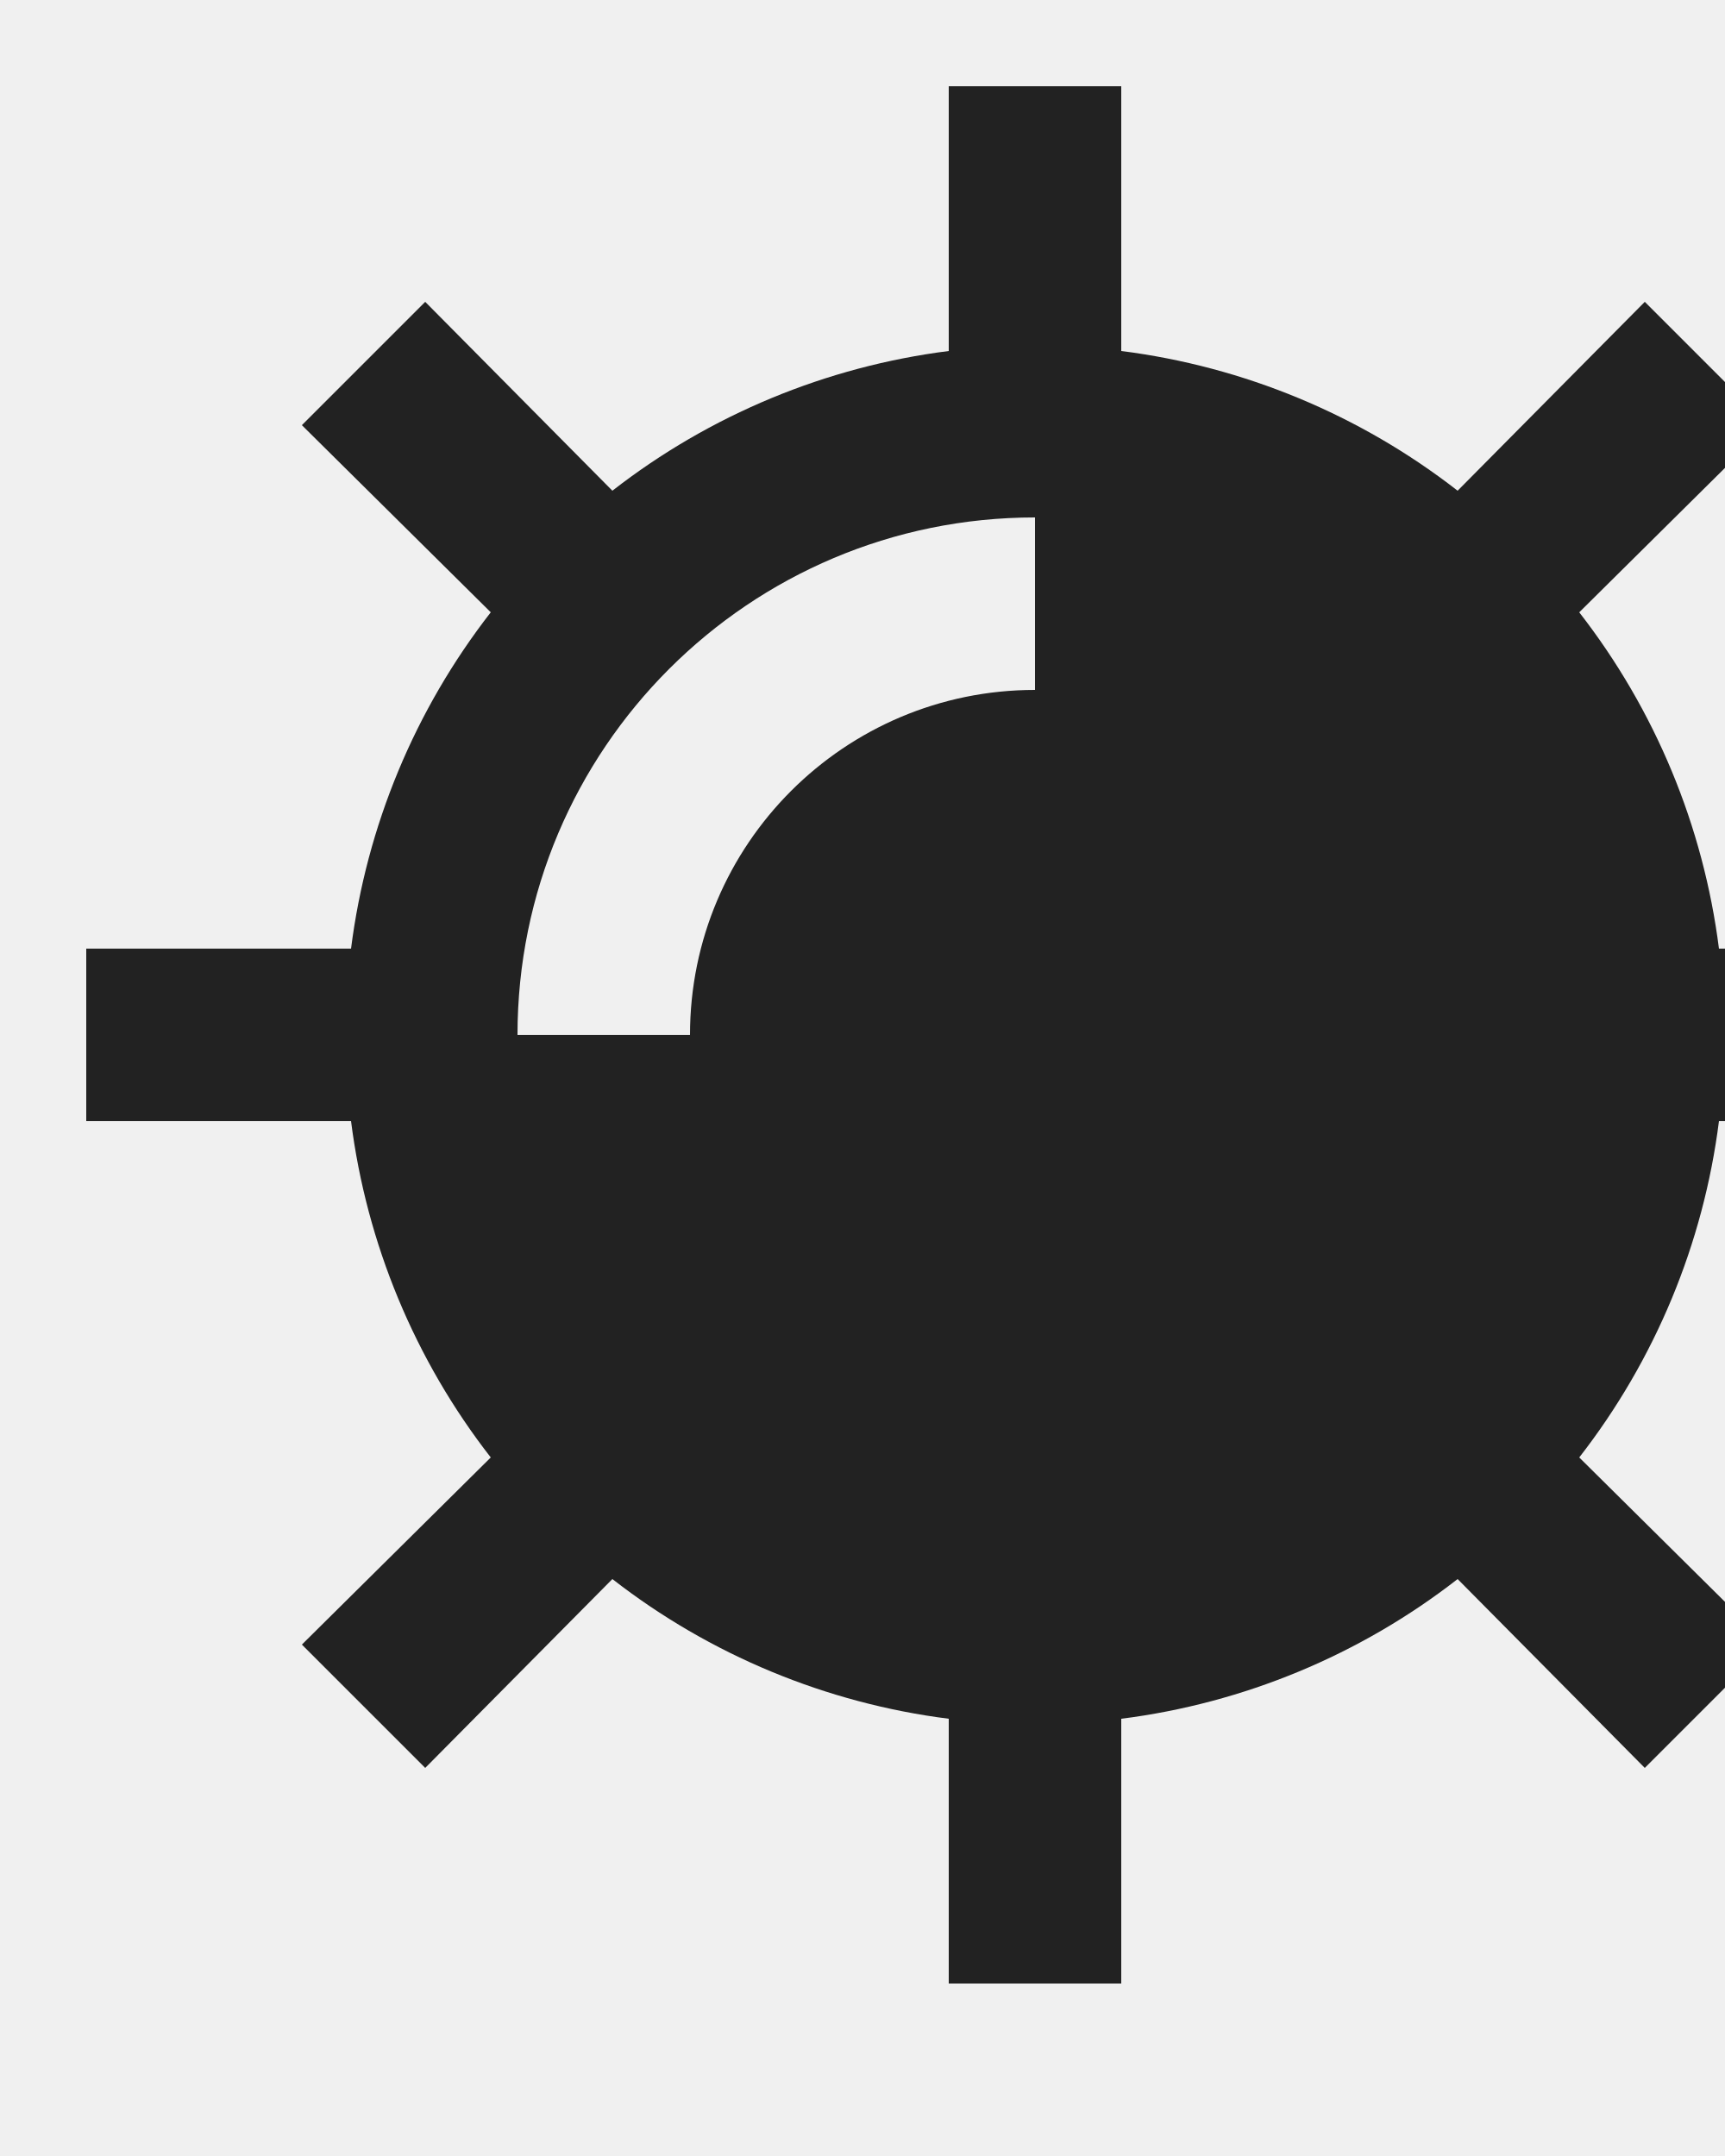
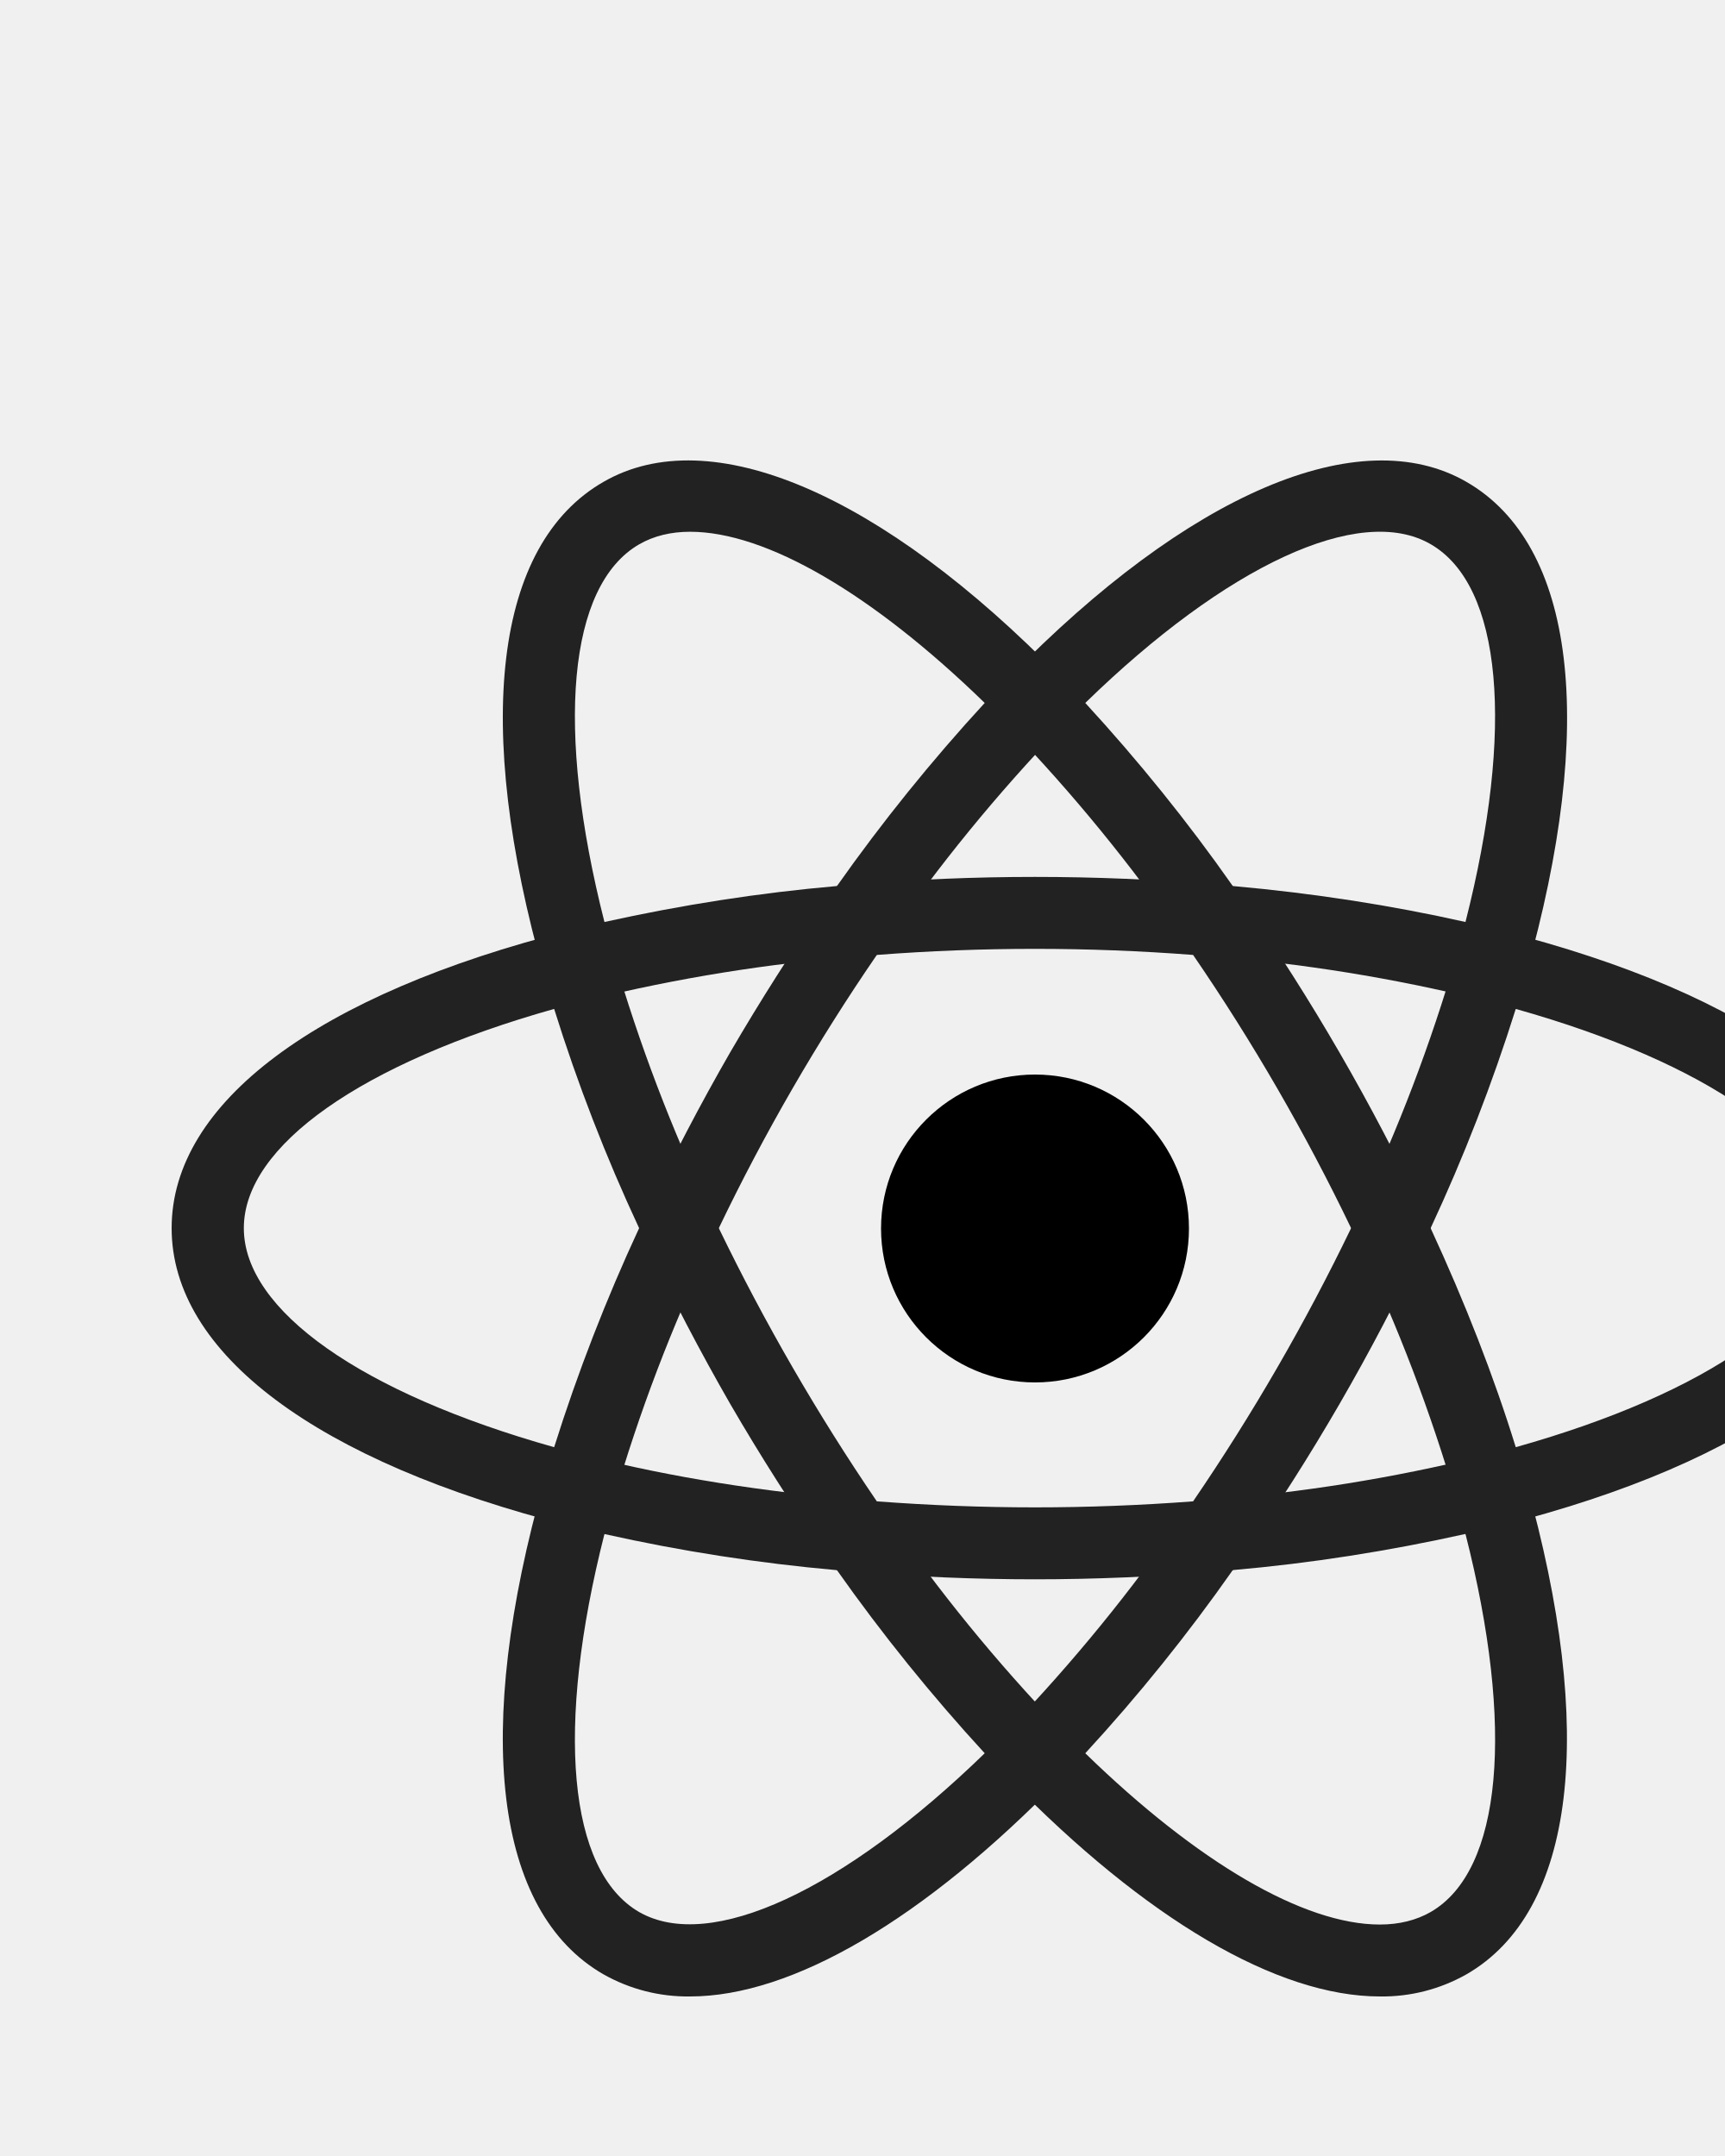
- <svg xmlns="http://www.w3.org/2000/svg" viewBox="0 0 20 25">
+ <svg xmlns="http://www.w3.org/2000/svg" viewBox="0 -3 20 25">
  <style>
-     path { fill: #222; }
-     @media (prefers-color-scheme: dark) {
-       path { fill: #ffffff; }
-     }
+       path { fill: #222; }
+       @media (prefers-color-scheme: dark) {
+         path { fill: #ffffff; }
+       }
  </style>
-   <path fill="currentColor" d="M23 13v-2h-3.07a7.988 7.988 0 0 0-1.62-3.9l2.19-2.17l-1.43-1.43l-2.17 2.19A7.988 7.988 0 0 0 13 4.07V1h-2v3.07c-1.42.18-2.77.74-3.9 1.62L4.93 3.5L3.5 4.93L5.69 7.1A7.988 7.988 0 0 0 4.07 11H1v2h3.07c.18 1.42.74 2.77 1.62 3.9L3.5 19.07l1.43 1.43l2.17-2.19c1.13.88 2.48 1.44 3.9 1.62V23h2v-3.07c1.42-.18 2.77-.74 3.9-1.62l2.17 2.19l1.43-1.43l-2.19-2.17a7.988 7.988 0 0 0 1.62-3.9H23M12 8a4 4 0 0 0-4 4H6a6 6 0 0 1 6-6v2Z" />
+   <svg fill="currentColor" width="31" height="31">
+     <circle cx="12" cy="11.245" r="1.785" fill="currentColor" />
+     <path fill="currentColor" d="m7.002 14.794l-.395-.101c-2.934-.741-4.617-2.001-4.617-3.452c0-1.452 1.684-2.711 4.617-3.452l.395-.1l.111.391a19.507 19.507 0 0 0 1.136 2.983l.085.178l-.085.178c-.46.963-.841 1.961-1.136 2.985l-.111.39zm-.577-6.095c-2.229.628-3.598 1.586-3.598 2.542c0 .954 1.368 1.913 3.598 2.54c.273-.868.603-1.717.985-2.54a20.356 20.356 0 0 1-.985-2.542zm10.572 6.095l-.11-.392a19.628 19.628 0 0 0-1.137-2.984l-.085-.177l.085-.179c.46-.961.839-1.96 1.137-2.984l.11-.39l.395.1c2.935.741 4.617 2 4.617 3.453c0 1.452-1.683 2.711-4.617 3.452l-.395.101zm-.41-3.553c.4.866.733 1.718.987 2.54c2.23-.627 3.599-1.586 3.599-2.54c0-.956-1.368-1.913-3.599-2.542a20.683 20.683 0 0 1-.987 2.542z" />
+     <path fill="currentColor" d="m6.419 8.695l-.11-.39c-.826-2.908-.576-4.991.687-5.717c1.235-.715 3.222.13 5.303 2.265l.284.292l-.284.291a19.718 19.718 0 0 0-2.02 2.474l-.113.162l-.196.016a19.646 19.646 0 0 0-3.157.509l-.394.098zm1.582-5.529c-.224 0-.422.049-.589.145c-.828.477-.974 2.138-.404 4.38c.891-.197 1.79-.338 2.696-.417a21.058 21.058 0 0 1 1.713-2.123c-1.303-1.267-2.533-1.985-3.416-1.985zm7.997 16.984c-1.188 0-2.714-.896-4.298-2.522l-.283-.291l.283-.29a19.827 19.827 0 0 0 2.021-2.477l.112-.16l.194-.019a19.473 19.473 0 0 0 3.158-.507l.395-.1l.111.391c.822 2.906.573 4.992-.688 5.718a1.978 1.978 0 0 1-1.005.257zm-3.415-2.82c1.302 1.267 2.533 1.986 3.415 1.986c.225 0 .423-.05.589-.145c.829-.478.976-2.142.404-4.384c-.89.198-1.79.34-2.698.419a20.526 20.526 0 0 1-1.71 2.124z" />
+     <path fill="currentColor" d="m17.58 8.695l-.395-.099a19.477 19.477 0 0 0-3.158-.509l-.194-.017l-.112-.162A19.551 19.551 0 0 0 11.7 5.434l-.283-.291l.283-.29c2.08-2.134 4.066-2.979 5.303-2.265c1.262.727 1.513 2.81.688 5.717l-.111.39zm-3.287-1.421c.954.085 1.858.228 2.698.417c.571-2.242.425-3.903-.404-4.381c-.824-.477-2.375.253-4.004 1.841c.616.67 1.188 1.378 1.71 2.123zM8.001 20.15a1.983 1.983 0 0 1-1.005-.257c-1.263-.726-1.513-2.811-.688-5.718l.108-.391l.395.1c.964.243 2.026.414 3.158.507l.194.019l.113.16c.604.878 1.28 1.707 2.02 2.477l.284.29l-.284.291c-1.583 1.627-3.109 2.522-4.295 2.522zm-.993-5.362c-.57 2.242-.424 3.906.404 4.384c.825.47 2.371-.255 4.005-1.842a21.17 21.17 0 0 1-1.713-2.123a20.692 20.692 0 0 1-2.696-.419z" />
+     <path fill="currentColor" d="M12 15.313c-.687 0-1.392-.029-2.1-.088l-.196-.017l-.113-.162a25.697 25.697 0 0 1-1.126-1.769a26.028 26.028 0 0 1-.971-1.859l-.084-.177l.084-.179c.299-.632.622-1.252.971-1.858c.347-.596.726-1.192 1.126-1.77l.113-.16l.196-.018a25.148 25.148 0 0 1 4.198 0l.194.019l.113.16a25.136 25.136 0 0 1 2.1 3.628l.083.179l-.083.177a24.742 24.742 0 0 1-2.1 3.628l-.113.162l-.194.017c-.706.057-1.412.087-2.098.087zm-1.834-.904c1.235.093 2.433.093 3.667 0a24.469 24.469 0 0 0 1.832-3.168a23.916 23.916 0 0 0-1.832-3.168a23.877 23.877 0 0 0-3.667 0a23.743 23.743 0 0 0-1.832 3.168a24.82 24.82 0 0 0 1.832 3.168z" />
+   </svg>
</svg>
